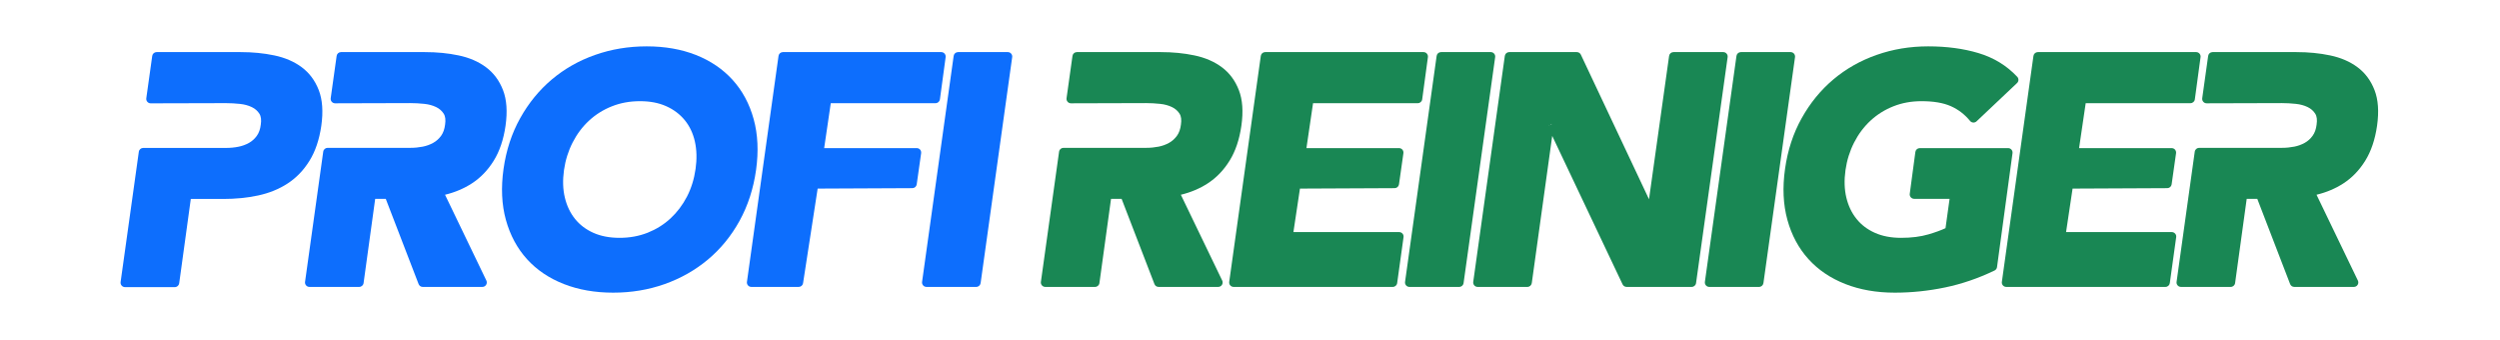
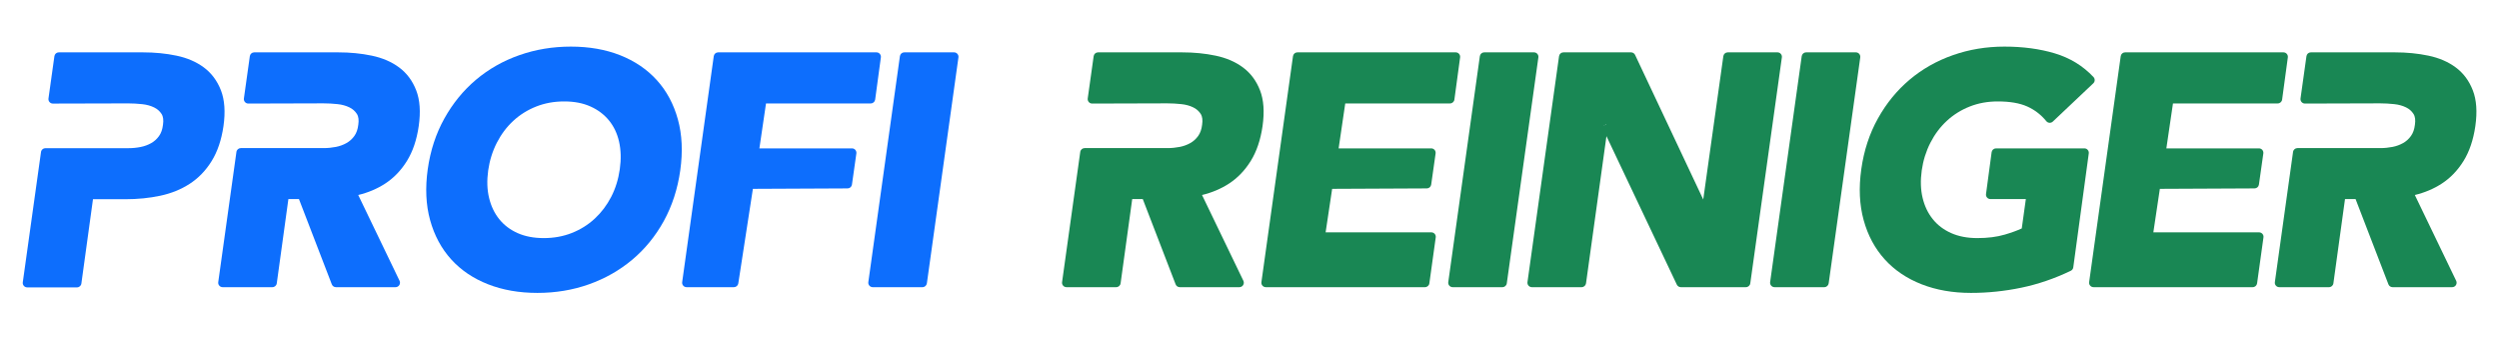
<svg xmlns="http://www.w3.org/2000/svg" width="100%" height="100%" viewBox="0 0 2268 308" version="1.1" xml:space="preserve" style="fill-rule:evenodd;clip-rule:evenodd;stroke-linejoin:round;stroke-miterlimit:2;">
  <g transform="matrix(1,0,0,1,-8.68679,34.4331)">
-     <g transform="matrix(1.93013,0,0,1.93013,-3392.11,-4430.02)">
+     <g transform="matrix(1.93013,0,0,1.93013,-3480.89,-4429.79)">
      <path d="M1830.74,2323.55C1830.66,2324.15 1830.84,2324.76 1831.24,2325.21C1831.63,2325.66 1832.21,2325.93 1832.81,2325.92L1868.17,2325.83C1870.31,2325.83 1872.51,2325.95 1874.78,2326.19C1876.88,2326.41 1878.75,2326.92 1880.4,2327.72C1881.89,2328.44 1883.06,2329.46 1883.91,2330.79C1884.73,2332.08 1884.89,2333.79 1884.58,2335.9C1884.58,2335.92 1884.57,2335.94 1884.57,2335.96C1884.32,2338.06 1883.71,2339.82 1882.7,2341.21C1881.69,2342.61 1880.46,2343.71 1879.02,2344.52C1877.5,2345.37 1875.85,2345.97 1874.07,2346.32C1872.2,2346.7 1870.29,2346.88 1868.32,2346.88C1868.32,2346.88 1829.3,2346.88 1829.3,2346.88C1828.26,2346.88 1827.38,2347.64 1827.23,2348.67L1818.66,2409.93C1818.58,2410.53 1818.76,2411.14 1819.16,2411.59C1819.55,2412.05 1820.13,2412.31 1820.73,2412.31L1844.15,2412.31C1845.19,2412.31 1846.07,2411.54 1846.21,2410.51L1851.67,2370.87C1851.67,2370.87 1866.97,2370.87 1866.97,2370.87C1872.73,2370.87 1878.15,2370.33 1883.24,2369.25C1888.46,2368.14 1893.1,2366.26 1897.16,2363.62C1901.26,2360.96 1904.71,2357.39 1907.48,2352.91C1910.22,2348.49 1912.08,2343.03 1913.03,2336.5C1913.03,2336.5 1913.03,2336.5 1913.03,2336.5C1913.99,2329.77 1913.56,2324.2 1911.86,2319.76C1910.1,2315.22 1907.41,2311.62 1903.8,2308.93C1900.27,2306.31 1895.98,2304.45 1890.9,2303.39C1886.01,2302.36 1880.74,2301.84 1875.08,2301.84C1875.08,2301.84 1835.59,2301.84 1835.59,2301.84C1834.55,2301.84 1833.67,2302.61 1833.53,2303.64L1830.74,2323.55Z" style="fill:rgb(13,110,253);fill-rule:nonzero;" />
    </g>
-     <g transform="matrix(1.93013,0,0,1.93013,-3388.25,-4430.02)">
+     <g transform="matrix(1.93013,0,0,1.93013,-3457.03,-4429.79)">
      <path d="M1996.72,2356.73C1995.48,2365.54 1995.85,2373.52 1997.82,2380.68C1999.82,2387.91 2003.13,2394.06 2007.74,2399.15C2012.35,2404.23 2018.13,2408.14 2025.1,2410.86C2031.97,2413.55 2039.7,2414.91 2048.28,2414.91C2056.83,2414.91 2064.88,2413.57 2072.45,2410.89C2080.04,2408.2 2086.83,2404.36 2092.82,2399.35C2098.81,2394.33 2103.78,2388.26 2107.71,2381.13C2111.62,2374.01 2114.21,2366.08 2115.45,2357.32C2116.69,2348.5 2116.31,2340.52 2114.34,2333.37C2112.35,2326.14 2109.04,2319.98 2104.43,2314.9C2099.82,2309.82 2094.06,2305.91 2087.15,2303.18C2080.32,2300.5 2072.62,2299.14 2064.03,2299.14C2055.49,2299.14 2047.41,2300.48 2039.79,2303.16C2032.15,2305.84 2025.36,2309.7 2019.41,2314.71C2013.48,2319.72 2008.51,2325.78 2004.54,2332.91C2000.57,2340.03 1997.96,2347.97 1996.72,2356.73ZM2025.14,2357.32C2025.81,2352.65 2027.16,2348.32 2029.21,2344.32C2031.25,2340.35 2033.82,2336.91 2036.95,2334.03C2040.06,2331.15 2043.64,2328.91 2047.7,2327.31C2051.76,2325.7 2056.16,2324.91 2060.88,2324.91C2065.56,2324.91 2069.68,2325.68 2073.23,2327.28C2076.72,2328.84 2079.62,2331.02 2081.92,2333.82C2084.22,2336.63 2085.8,2339.97 2086.68,2343.83C2087.57,2347.8 2087.68,2352.1 2087.02,2356.73C2087.02,2356.73 2087.02,2356.73 2087.02,2356.74C2086.35,2361.49 2085,2365.84 2082.96,2369.79C2080.92,2373.72 2078.34,2377.13 2075.22,2380.02C2072.11,2382.89 2068.52,2385.13 2064.47,2386.74C2060.4,2388.34 2056.01,2389.14 2051.28,2389.14C2046.61,2389.14 2042.49,2388.36 2038.93,2386.77C2035.45,2385.21 2032.58,2383.04 2030.33,2380.24C2028.07,2377.43 2026.48,2374.1 2025.56,2370.26C2024.61,2366.35 2024.49,2362.03 2025.14,2357.32L2025.14,2357.32Z" style="fill:rgb(13,110,253);fill-rule:nonzero;" />
    </g>
-     <g transform="matrix(1.93013,0,0,1.93013,-3388.25,-4430.02)">
+     <g transform="matrix(1.93013,0,0,1.93013,-3447.03,-4429.79)">
      <path d="M2128.08,2301.84C2127.04,2301.84 2126.16,2302.61 2126.02,2303.64L2111.17,2409.84C2111.08,2410.43 2111.26,2411.04 2111.66,2411.49C2112.05,2411.95 2112.63,2412.21 2113.23,2412.21L2135.51,2412.21C2136.53,2412.21 2137.41,2411.46 2137.56,2410.44L2144.42,2366C2144.42,2366 2188.94,2365.79 2188.94,2365.79C2189.98,2365.79 2190.85,2365.03 2191,2364L2193.08,2349.34C2193.16,2348.75 2192.99,2348.14 2192.59,2347.68C2192.19,2347.23 2191.62,2346.97 2191.02,2346.97L2147.48,2346.97C2147.48,2346.97 2150.59,2325.85 2150.59,2325.85C2150.59,2325.85 2199.85,2325.85 2199.85,2325.85C2200.89,2325.85 2201.77,2325.08 2201.91,2324.05L2204.6,2304.2C2204.68,2303.61 2204.5,2303.01 2204.1,2302.55C2203.71,2302.1 2203.14,2301.84 2202.53,2301.84L2128.08,2301.84Z" style="fill:rgb(13,110,253);fill-rule:nonzero;" />
    </g>
-     <g transform="matrix(1.93013,0,0,1.93013,-3386.32,-4430.02)">
+     <g transform="matrix(1.93013,0,0,1.93013,-3435.1,-4429.79)">
      <path d="M2209.43,2301.84C2208.39,2301.84 2207.51,2302.61 2207.37,2303.64L2192.52,2409.84C2192.43,2410.43 2192.62,2411.04 2193.01,2411.49C2193.41,2411.95 2193.98,2412.21 2194.58,2412.21L2217.98,2412.21C2219.02,2412.21 2219.9,2411.44 2220.05,2410.41L2234.89,2304.21C2234.98,2303.62 2234.8,2303.01 2234.4,2302.56C2234.01,2302.1 2233.43,2301.84 2232.83,2301.84L2209.43,2301.84Z" style="fill:rgb(13,110,253);fill-rule:nonzero;" />
    </g>
-     <g transform="matrix(1.93013,0,0,1.93013,-3382.46,-4430.02)">
+     <g transform="matrix(1.93013,0,0,1.93013,-3343.24,-4429.79)">
      <path d="M2434.53,2301.84C2433.49,2301.84 2432.61,2302.61 2432.47,2303.64L2417.62,2409.84C2417.53,2410.43 2417.71,2411.04 2418.11,2411.49C2418.5,2411.95 2419.08,2412.21 2419.68,2412.21L2443.08,2412.21C2444.12,2412.21 2445,2411.44 2445.14,2410.41L2459.99,2304.21C2460.08,2303.62 2459.9,2303.01 2459.5,2302.56C2459.11,2302.1 2458.53,2301.84 2457.93,2301.84L2434.53,2301.84Z" style="fill:rgb(25,135,84);fill-rule:nonzero;" />
    </g>
-     <g transform="matrix(1.93013,0,0,1.93013,-3380.53,-4430.02)">
+     <g transform="matrix(1.93013,0,0,1.93013,-3331.31,-4429.79)">
      <path d="M2485.82,2341.23L2518.91,2411.02C2519.26,2411.74 2519.99,2412.21 2520.79,2412.21L2551.39,2412.21C2552.43,2412.21 2553.31,2411.44 2553.45,2410.41L2568.3,2304.21C2568.39,2303.62 2568.21,2303.01 2567.81,2302.56C2567.42,2302.1 2566.85,2301.84 2566.24,2301.84L2542.84,2301.84C2541.8,2301.84 2540.92,2302.61 2540.78,2303.63L2531.33,2371.01L2499.28,2303.03C2498.93,2302.31 2498.2,2301.84 2497.39,2301.84L2465.59,2301.84C2464.55,2301.84 2463.67,2302.61 2463.53,2303.64L2448.68,2409.84C2448.6,2410.43 2448.78,2411.04 2449.17,2411.49C2449.57,2411.95 2450.14,2412.21 2450.74,2412.21L2474.14,2412.21C2475.18,2412.21 2476.06,2411.44 2476.21,2410.41L2485.82,2341.23ZM2484.43,2336.02C2484.48,2336.15 2484.52,2336.27 2484.55,2336.36L2484.4,2336.26L2484.43,2336.02ZM2485.42,2335.53L2485.51,2335.71L2485.31,2336.03L2485.16,2336.16C2485.23,2335.99 2485.33,2335.77 2485.42,2335.53Z" style="fill:rgb(25,135,84);fill-rule:nonzero;" />
    </g>
-     <g transform="matrix(1.93013,0,0,1.93013,-3378.59,-4430.02)">
+     <g transform="matrix(1.93013,0,0,1.93013,-3319.38,-4429.79)">
      <path d="M2573.51,2301.84C2572.48,2301.84 2571.6,2302.61 2571.45,2303.64L2556.6,2409.84C2556.52,2410.43 2556.7,2411.04 2557.09,2411.49C2557.49,2411.95 2558.06,2412.21 2558.66,2412.21L2582.07,2412.21C2583.1,2412.21 2583.98,2411.44 2584.13,2410.41L2598.98,2304.21C2599.06,2303.62 2598.88,2303.01 2598.49,2302.56C2598.09,2302.1 2597.52,2301.84 2596.91,2301.84L2573.51,2301.84Z" style="fill:rgb(25,135,84);fill-rule:nonzero;" />
    </g>
-     <g transform="matrix(1.93013,0,0,1.93013,-3376.66,-4430.02)">
+     <g transform="matrix(1.93013,0,0,1.93013,-3307.45,-4429.79)">
      <path d="M2691.8,2404.5C2692.43,2404.2 2692.87,2403.6 2692.96,2402.91L2700.25,2349.33C2700.33,2348.74 2700.15,2348.13 2699.75,2347.68C2699.36,2347.23 2698.79,2346.97 2698.18,2346.97L2656.64,2346.97C2655.59,2346.97 2654.71,2347.74 2654.57,2348.77L2651.93,2368.45C2651.85,2369.04 2652.03,2369.64 2652.43,2370.1C2652.83,2370.55 2653.4,2370.81 2654,2370.81L2670.66,2370.81C2670.66,2370.81 2668.74,2384.6 2668.74,2384.6C2666.65,2385.58 2663.99,2386.55 2660.76,2387.5C2657.03,2388.6 2652.73,2389.14 2647.85,2389.14C2643.17,2389.14 2639.05,2388.36 2635.5,2386.77C2632.01,2385.21 2629.14,2383.04 2626.9,2380.24C2624.63,2377.43 2623.05,2374.1 2622.12,2370.26C2621.18,2366.35 2621.05,2362.03 2621.71,2357.32C2622.38,2352.65 2623.73,2348.32 2625.78,2344.32C2627.81,2340.35 2630.39,2336.91 2633.51,2334.03C2636.62,2331.15 2640.21,2328.91 2644.26,2327.31C2648.33,2325.7 2652.72,2324.91 2657.45,2324.91C2663.1,2324.91 2667.72,2325.68 2671.3,2327.28C2674.8,2328.84 2677.8,2331.15 2680.29,2334.19C2680.65,2334.64 2681.19,2334.92 2681.77,2334.95C2682.34,2334.99 2682.91,2334.78 2683.33,2334.39L2702.38,2316.39C2703.22,2315.6 2703.25,2314.28 2702.47,2313.45C2697.52,2308.18 2691.44,2304.46 2684.22,2302.3C2677.19,2300.2 2669.32,2299.14 2660.6,2299.14C2652.05,2299.14 2643.98,2300.48 2636.36,2303.16C2628.71,2305.84 2621.92,2309.7 2615.98,2314.71C2610.04,2319.72 2605.08,2325.78 2601.11,2332.91C2597.13,2340.03 2594.52,2347.97 2593.29,2356.73C2592.04,2365.54 2592.42,2373.52 2594.39,2380.68C2596.38,2387.91 2599.69,2394.06 2604.31,2399.15C2608.92,2404.23 2614.7,2408.14 2621.66,2410.86C2628.54,2413.55 2636.27,2414.91 2644.85,2414.91C2652.79,2414.91 2660.68,2414.09 2668.52,2412.46C2676.38,2410.83 2684.14,2408.18 2691.8,2404.5Z" style="fill:rgb(25,135,84);fill-rule:nonzero;" />
    </g>
-     <g transform="matrix(1.93013,0,0,1.93013,-3374.73,-4430.02)">
+     <g transform="matrix(1.93013,0,0,1.93013,-3295.52,-4429.79)">
      <path d="M2711.15,2301.84C2710.11,2301.84 2709.23,2302.61 2709.09,2303.64L2694.24,2409.84C2694.15,2410.43 2694.33,2411.04 2694.73,2411.49C2695.12,2411.95 2695.7,2412.21 2696.3,2412.21L2771.15,2412.21C2772.19,2412.21 2773.07,2411.44 2773.21,2410.41L2776.21,2388.81C2776.3,2388.21 2776.12,2387.61 2775.72,2387.16C2775.32,2386.7 2774.75,2386.44 2774.15,2386.44L2724.43,2386.44C2724.43,2386.44 2727.49,2366 2727.49,2366C2727.49,2366 2772.01,2365.79 2772.01,2365.79C2773.05,2365.79 2773.92,2365.03 2774.07,2364L2776.15,2349.34C2776.23,2348.75 2776.05,2348.14 2775.66,2347.68C2775.26,2347.23 2774.69,2346.97 2774.09,2346.97L2730.55,2346.97C2730.55,2346.97 2733.66,2325.85 2733.66,2325.85C2733.66,2325.85 2782.91,2325.85 2782.91,2325.85C2783.96,2325.85 2784.84,2325.08 2784.98,2324.05L2787.67,2304.2C2787.75,2303.61 2787.57,2303.01 2787.17,2302.55C2786.78,2302.1 2786.2,2301.84 2785.6,2301.84L2711.15,2301.84Z" style="fill:rgb(25,135,84);fill-rule:nonzero;" />
    </g>
-     <g transform="matrix(1.93013,0,0,1.93013,-3384.39,-4430.02)">
+     <g transform="matrix(1.93013,0,0,1.93013,-3355.17,-4429.79)">
      <path d="M2352.85,2301.84C2351.81,2301.84 2350.93,2302.61 2350.79,2303.64L2335.94,2409.84C2335.86,2410.43 2336.03,2411.04 2336.43,2411.49C2336.83,2411.95 2337.4,2412.21 2338,2412.21L2412.85,2412.21C2413.89,2412.21 2414.77,2411.44 2414.91,2410.41L2417.91,2388.81C2418,2388.21 2417.82,2387.61 2417.42,2387.16C2417.03,2386.7 2416.45,2386.44 2415.85,2386.44L2366.13,2386.44C2366.13,2386.44 2369.2,2366 2369.2,2366C2369.2,2366 2413.72,2365.79 2413.72,2365.79C2414.75,2365.79 2415.62,2365.03 2415.77,2364L2417.85,2349.34C2417.93,2348.75 2417.76,2348.14 2417.36,2347.68C2416.97,2347.23 2416.39,2346.97 2415.79,2346.97L2372.25,2346.97C2372.25,2346.97 2375.36,2325.85 2375.36,2325.85C2375.36,2325.85 2424.62,2325.85 2424.62,2325.85C2425.66,2325.85 2426.54,2325.08 2426.68,2324.05L2429.37,2304.2C2429.45,2303.61 2429.27,2303.01 2428.87,2302.55C2428.48,2302.1 2427.91,2301.84 2427.3,2301.84L2352.85,2301.84Z" style="fill:rgb(25,135,84);fill-rule:nonzero;" />
    </g>
-     <g transform="matrix(1.93013,0,0,1.93013,-3372.8,-4430.02)">
+     <g transform="matrix(1.93013,0,0,1.93013,-3283.59,-4429.79)">
      <path d="M2841.2,2368.89C2845.89,2367.76 2850.09,2365.98 2853.81,2363.57C2857.91,2360.91 2861.35,2357.34 2864.12,2352.87C2866.86,2348.45 2868.72,2342.99 2869.66,2336.47C2869.66,2336.47 2869.66,2336.47 2869.66,2336.47C2870.62,2329.75 2870.2,2324.18 2868.49,2319.75C2866.74,2315.21 2864.05,2311.61 2860.44,2308.93C2856.92,2306.31 2852.63,2304.45 2847.55,2303.39C2842.67,2302.36 2837.4,2301.84 2831.75,2301.84C2831.75,2301.84 2792.3,2301.84 2792.3,2301.84C2791.26,2301.84 2790.38,2302.61 2790.24,2303.64L2787.45,2323.53C2787.37,2324.13 2787.55,2324.74 2787.95,2325.19C2788.34,2325.65 2788.92,2325.91 2789.52,2325.91L2824.85,2325.81C2826.98,2325.81 2829.18,2325.93 2831.45,2326.17C2833.55,2326.39 2835.42,2326.9 2837.06,2327.7C2838.55,2328.42 2839.72,2329.44 2840.57,2330.77C2841.39,2332.05 2841.55,2333.76 2841.24,2335.87C2841.24,2335.89 2841.23,2335.91 2841.23,2335.93C2840.98,2338.03 2840.37,2339.78 2839.36,2341.17C2838.35,2342.57 2837.12,2343.68 2835.68,2344.48C2834.17,2345.33 2832.52,2345.93 2830.74,2346.28C2828.87,2346.65 2826.96,2346.84 2825,2346.84C2825,2346.84 2786.01,2346.84 2786.01,2346.84C2784.97,2346.84 2784.09,2347.6 2783.94,2348.63L2775.39,2409.84C2775.3,2410.43 2775.48,2411.04 2775.88,2411.49C2776.27,2411.95 2776.85,2412.21 2777.45,2412.21L2800.85,2412.21C2801.89,2412.21 2802.77,2411.44 2802.91,2410.41L2808.37,2370.81L2813.34,2370.81L2828.78,2410.87C2829.09,2411.68 2829.86,2412.21 2830.72,2412.21L2858.77,2412.21C2859.49,2412.21 2860.15,2411.84 2860.53,2411.23C2860.91,2410.62 2860.96,2409.87 2860.65,2409.22L2841.2,2368.89Z" style="fill:rgb(25,135,84);fill-rule:nonzero;" />
    </g>
-     <g transform="matrix(1.93013,0,0,1.93013,-3386.32,-4430.02)">
+     <g transform="matrix(1.93013,0,0,1.93013,-3367.1,-4429.79)">
      <path d="M2314.2,2368.89C2318.89,2367.76 2323.09,2365.98 2326.81,2363.57C2330.91,2360.91 2334.35,2357.34 2337.12,2352.87C2339.86,2348.45 2341.72,2342.99 2342.66,2336.47C2342.66,2336.47 2342.66,2336.47 2342.66,2336.47C2343.62,2329.75 2343.2,2324.18 2341.49,2319.75C2339.74,2315.21 2337.05,2311.61 2333.44,2308.93C2329.92,2306.31 2325.63,2304.45 2320.55,2303.39C2315.67,2302.36 2310.4,2301.84 2304.75,2301.84C2304.75,2301.84 2265.3,2301.84 2265.3,2301.84C2264.26,2301.84 2263.38,2302.61 2263.24,2303.64L2260.45,2323.53C2260.37,2324.13 2260.55,2324.74 2260.95,2325.19C2261.34,2325.65 2261.92,2325.91 2262.52,2325.91L2297.85,2325.81C2299.98,2325.81 2302.18,2325.93 2304.45,2326.17C2306.55,2326.39 2308.42,2326.9 2310.06,2327.7C2311.55,2328.42 2312.72,2329.44 2313.57,2330.77C2314.39,2332.05 2314.55,2333.76 2314.24,2335.87C2314.24,2335.89 2314.23,2335.91 2314.23,2335.93C2313.98,2338.03 2313.37,2339.78 2312.36,2341.17C2311.35,2342.57 2310.12,2343.68 2308.68,2344.48C2307.17,2345.33 2305.52,2345.93 2303.74,2346.28C2301.87,2346.65 2299.96,2346.84 2298,2346.84C2298,2346.84 2259.01,2346.84 2259.01,2346.84C2257.97,2346.84 2257.09,2347.6 2256.94,2348.63L2248.39,2409.84C2248.3,2410.43 2248.48,2411.04 2248.88,2411.49C2249.27,2411.95 2249.85,2412.21 2250.45,2412.21L2273.85,2412.21C2274.89,2412.21 2275.77,2411.44 2275.91,2410.41L2281.37,2370.81L2286.34,2370.81L2301.78,2410.87C2302.09,2411.68 2302.86,2412.21 2303.72,2412.21L2331.77,2412.21C2332.49,2412.21 2333.15,2411.84 2333.53,2411.23C2333.91,2410.62 2333.96,2409.87 2333.65,2409.22L2314.2,2368.89Z" style="fill:rgb(25,135,84);fill-rule:nonzero;" />
    </g>
-     <g transform="matrix(1.93013,0,0,1.93013,-3392.11,-4430.02)">
+     <g transform="matrix(1.93013,0,0,1.93013,-3470.89,-4429.79)">
      <path d="M1971.21,2368.89C1975.89,2367.76 1980.09,2365.98 1983.81,2363.57C1987.91,2360.91 1991.35,2357.34 1994.12,2352.87C1996.86,2348.45 1998.72,2342.99 1999.66,2336.47C1999.66,2336.47 1999.66,2336.47 1999.66,2336.47C2000.62,2329.75 2000.2,2324.18 1998.49,2319.75C1996.74,2315.21 1994.05,2311.61 1990.44,2308.93C1986.92,2306.31 1982.63,2304.45 1977.55,2303.39C1972.67,2302.36 1967.4,2301.84 1961.75,2301.84C1961.75,2301.84 1922.3,2301.84 1922.3,2301.84C1921.26,2301.84 1920.38,2302.61 1920.24,2303.64L1917.45,2323.53C1917.37,2324.13 1917.55,2324.74 1917.95,2325.19C1918.34,2325.65 1918.92,2325.91 1919.52,2325.91L1954.85,2325.81C1956.98,2325.81 1959.18,2325.93 1961.45,2326.17C1963.55,2326.39 1965.42,2326.9 1967.06,2327.7C1968.55,2328.42 1969.72,2329.44 1970.57,2330.77C1971.39,2332.05 1971.55,2333.76 1971.24,2335.87C1971.24,2335.89 1971.23,2335.91 1971.23,2335.93C1970.98,2338.03 1970.37,2339.78 1969.37,2341.17C1968.35,2342.57 1967.12,2343.68 1965.68,2344.48C1964.17,2345.33 1962.52,2345.93 1960.74,2346.28C1958.87,2346.65 1956.96,2346.84 1955,2346.84C1955,2346.84 1916.01,2346.84 1916.01,2346.84C1914.97,2346.84 1914.09,2347.6 1913.94,2348.63L1905.39,2409.84C1905.3,2410.43 1905.48,2411.04 1905.88,2411.49C1906.27,2411.95 1906.85,2412.21 1907.45,2412.21L1930.85,2412.21C1931.89,2412.21 1932.77,2411.44 1932.91,2410.41L1938.37,2370.81L1943.34,2370.81L1958.78,2410.87C1959.09,2411.68 1959.86,2412.21 1960.72,2412.21L1988.77,2412.21C1989.49,2412.21 1990.15,2411.84 1990.53,2411.23C1990.91,2410.62 1990.96,2409.87 1990.65,2409.22L1971.21,2368.89Z" style="fill:rgb(13,110,253);fill-rule:nonzero;" />
    </g>
  </g>
</svg>
